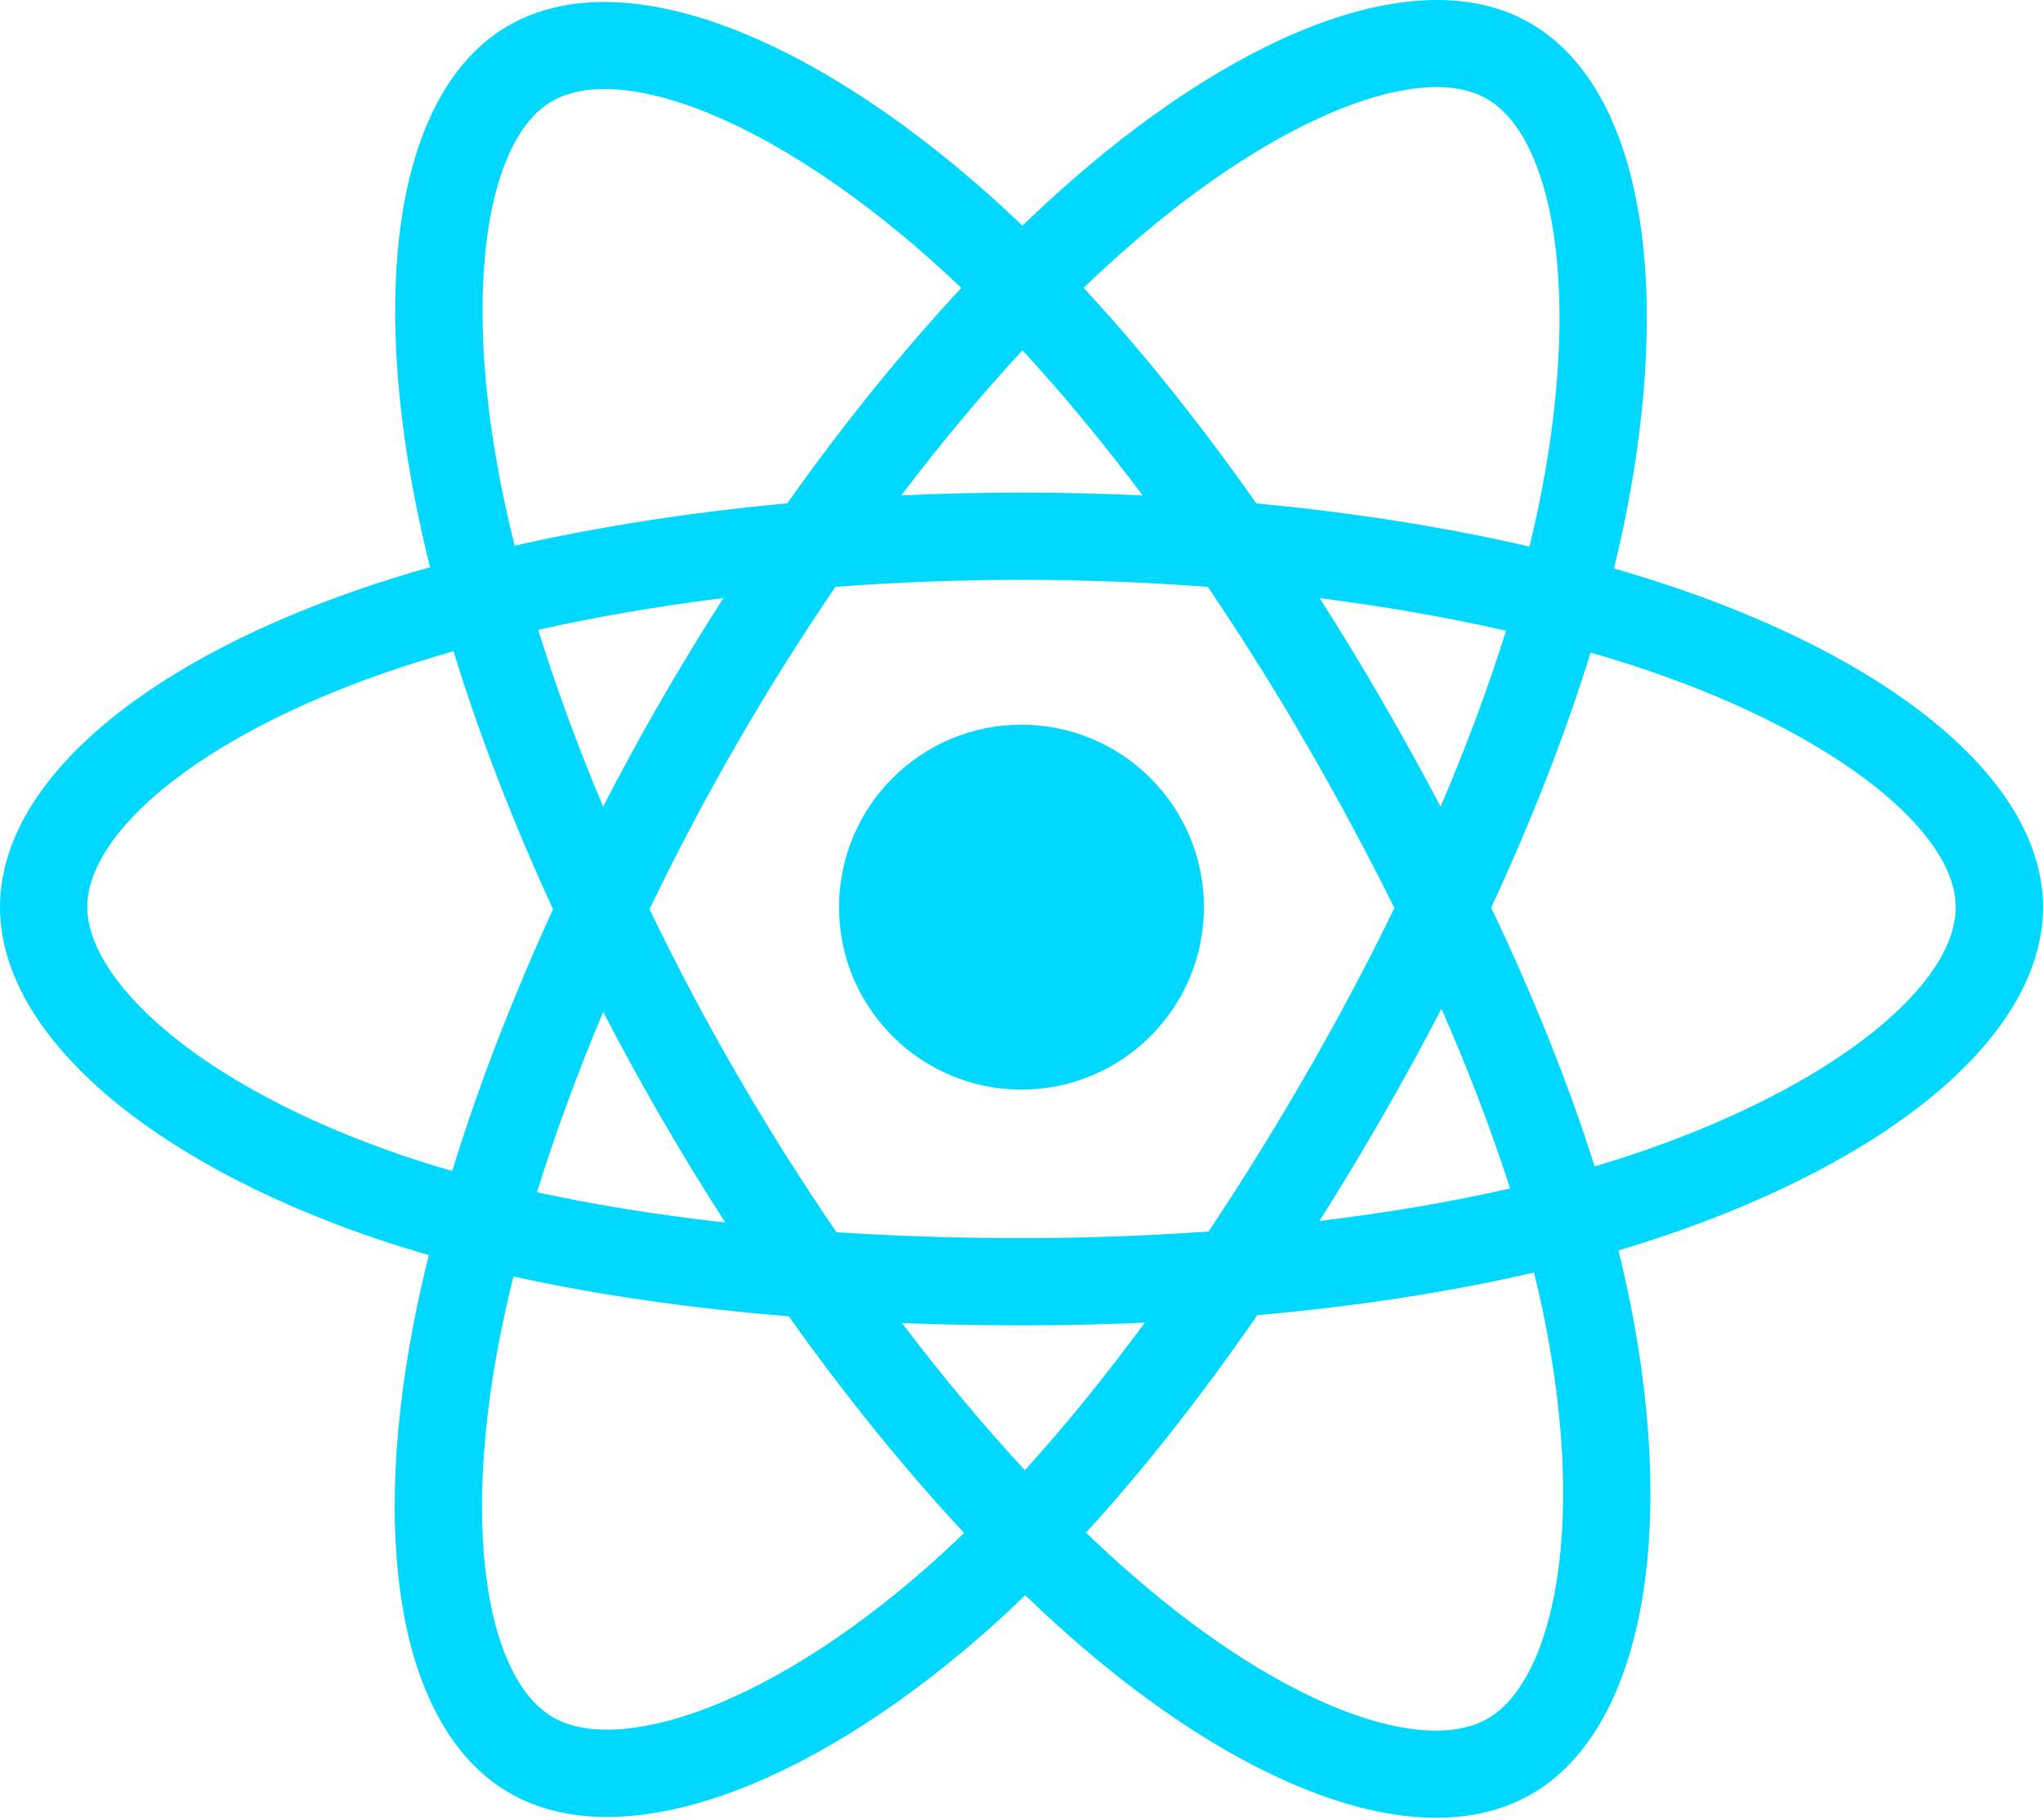
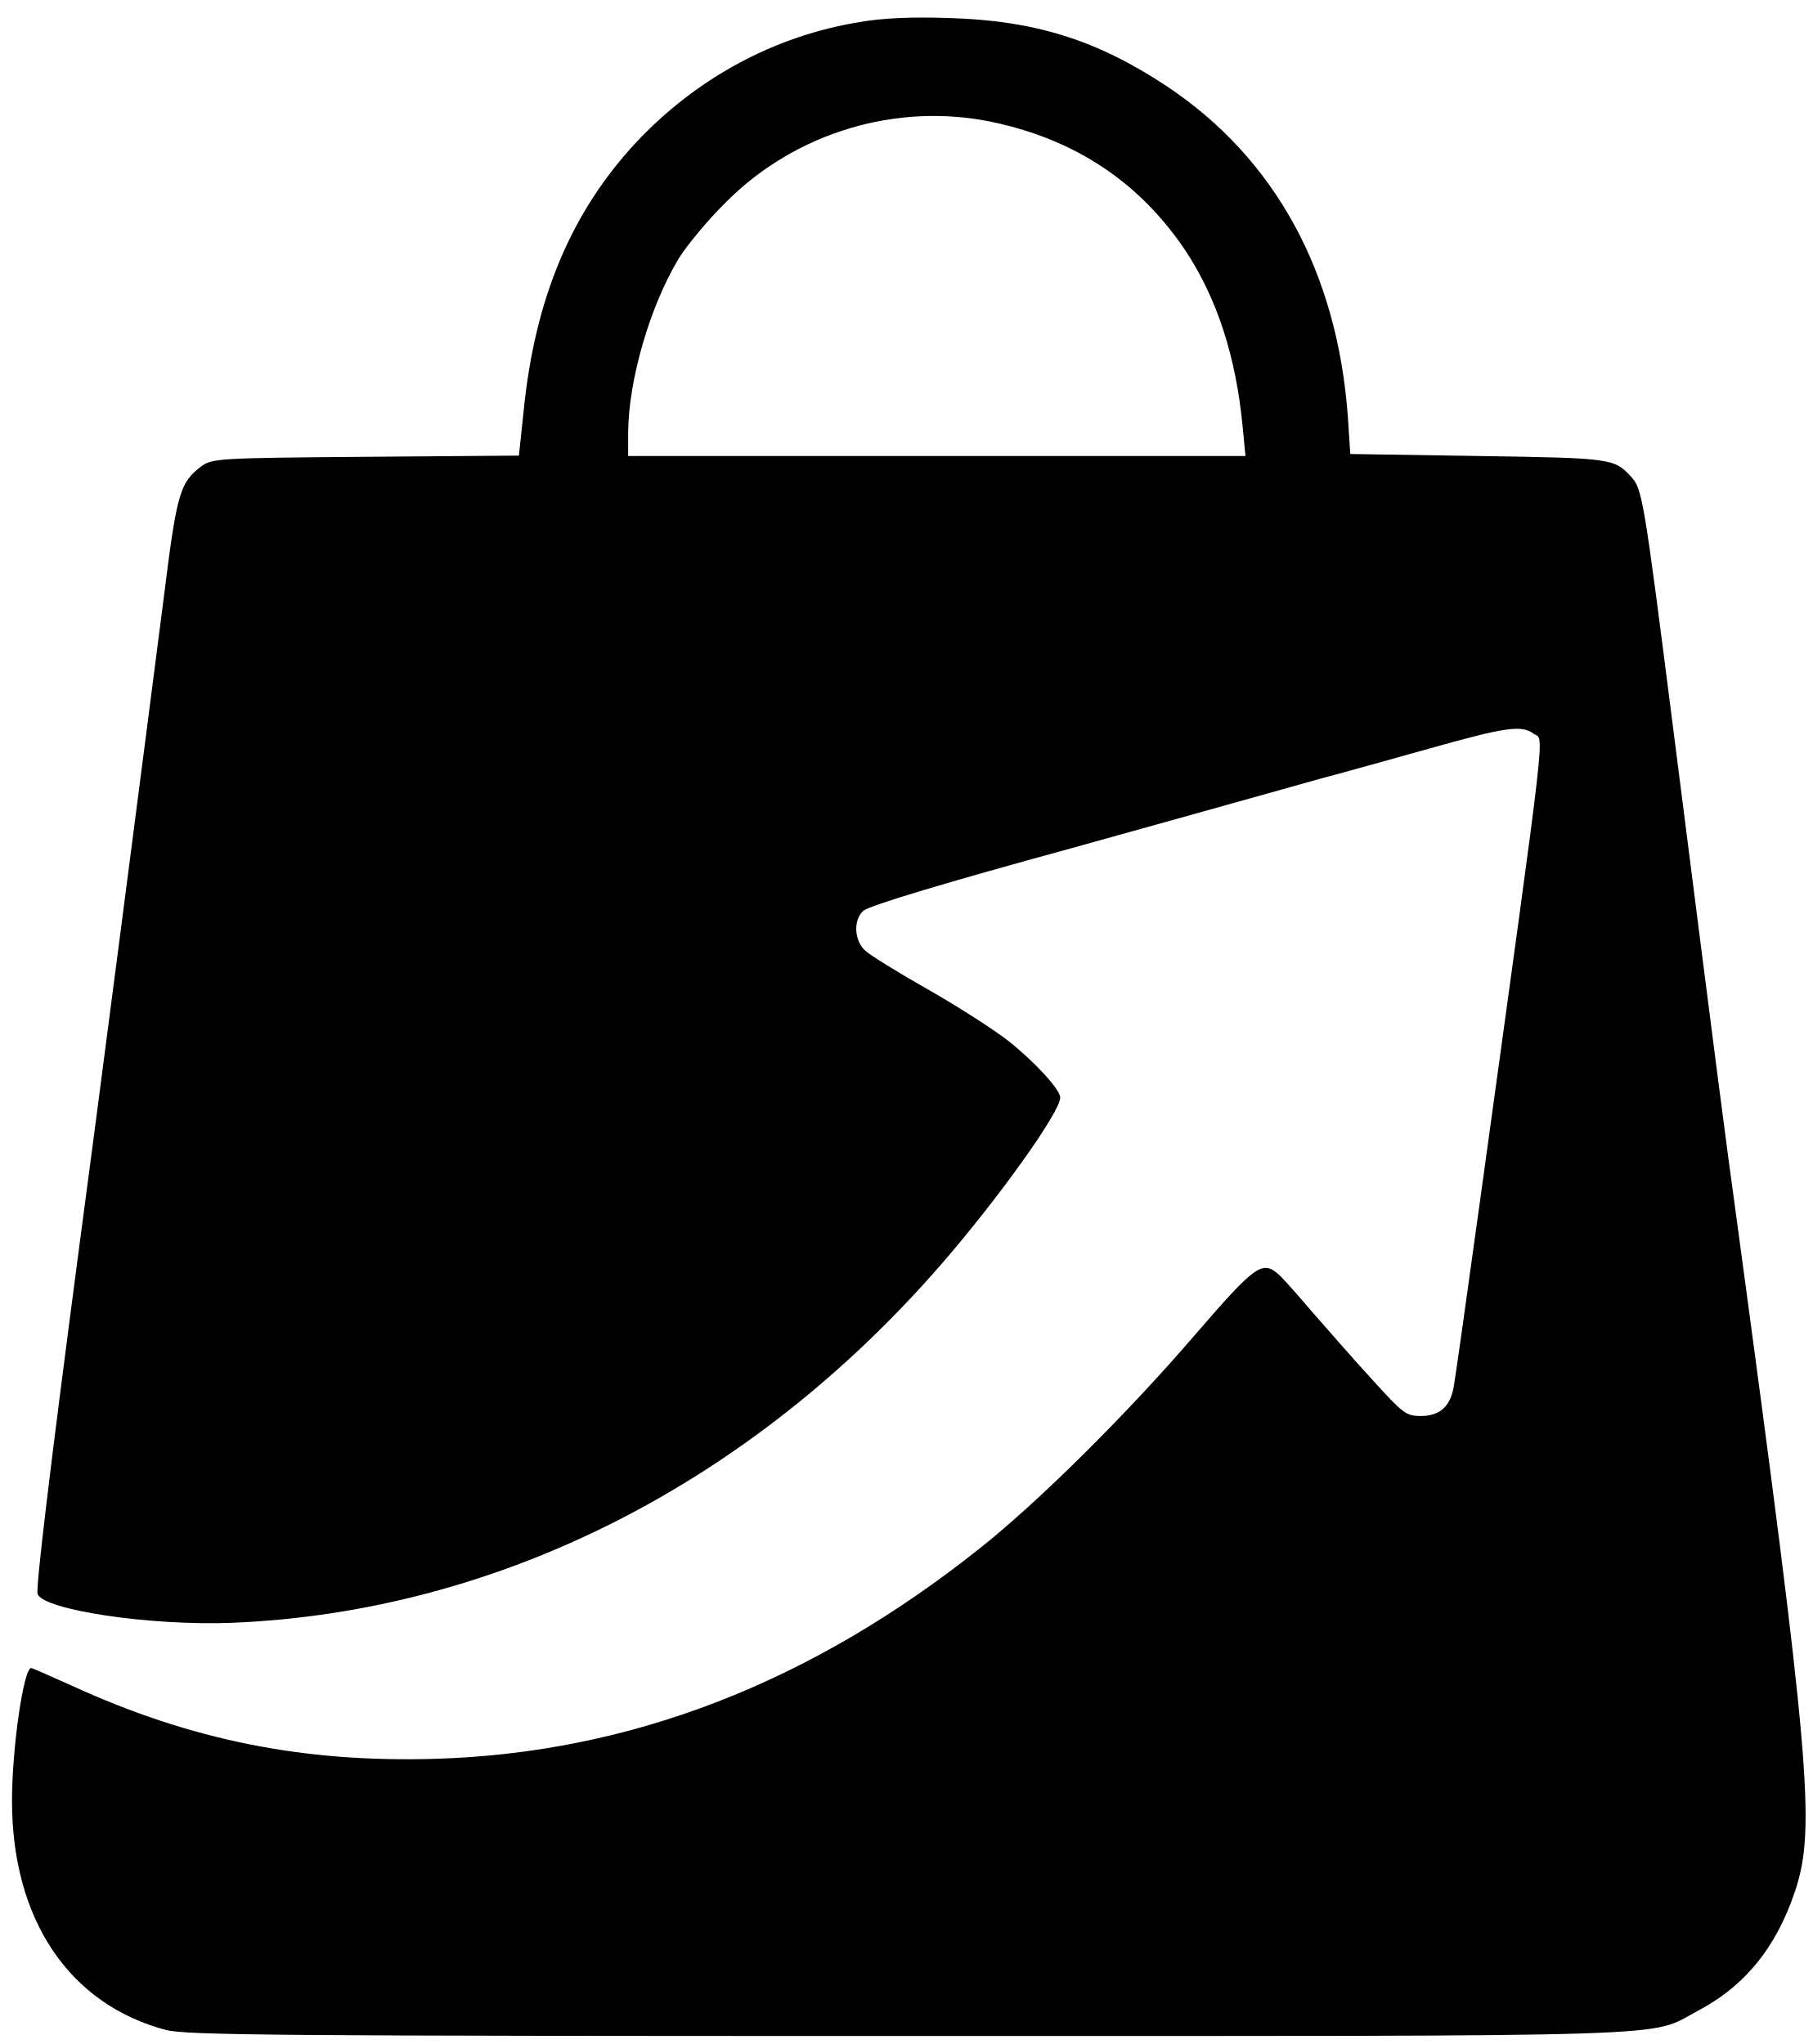
- <svg xmlns="http://www.w3.org/2000/svg" aria-hidden="true" role="img" class="iconify iconify--logos" width="35.93" height="32" preserveAspectRatio="xMidYMid meet" viewBox="0 0 256 228">
-   <path fill="#00D8FF" d="M210.483 73.824a171.49 171.49 0 0 0-8.24-2.597c.465-1.9.893-3.777 1.273-5.621c6.238-30.281 2.16-54.676-11.769-62.708c-13.355-7.7-35.196.329-57.254 19.526a171.23 171.23 0 0 0-6.375 5.848a155.866 155.866 0 0 0-4.241-3.917C100.759 3.829 77.587-4.822 63.673 3.233C50.33 10.957 46.379 33.89 51.995 62.588a170.974 170.974 0 0 0 1.892 8.48c-3.28.932-6.445 1.924-9.474 2.98C17.309 83.498 0 98.307 0 113.668c0 15.865 18.582 31.778 46.812 41.427a145.52 145.52 0 0 0 6.921 2.165a167.467 167.467 0 0 0-2.01 9.138c-5.354 28.2-1.173 50.591 12.134 58.266c13.744 7.926 36.812-.22 59.273-19.855a145.567 145.567 0 0 0 5.342-4.923a168.064 168.064 0 0 0 6.92 6.314c21.758 18.722 43.246 26.282 56.54 18.586c13.731-7.949 18.194-32.003 12.4-61.268a145.016 145.016 0 0 0-1.535-6.842c1.62-.48 3.21-.974 4.76-1.488c29.348-9.723 48.443-25.443 48.443-41.52c0-15.417-17.868-30.326-45.517-39.844Zm-6.365 70.984c-1.4.463-2.836.91-4.3 1.345c-3.24-10.257-7.612-21.163-12.963-32.432c5.106-11 9.31-21.767 12.459-31.957c2.619.758 5.16 1.557 7.61 2.4c23.69 8.156 38.14 20.213 38.14 29.504c0 9.896-15.606 22.743-40.946 31.14Zm-10.514 20.834c2.562 12.94 2.927 24.64 1.23 33.787c-1.524 8.219-4.59 13.698-8.382 15.893c-8.067 4.67-25.32-1.4-43.927-17.412a156.726 156.726 0 0 1-6.437-5.87c7.214-7.889 14.423-17.06 21.459-27.246c12.376-1.098 24.068-2.894 34.671-5.345a134.17 134.17 0 0 1 1.386 6.193ZM87.276 214.515c-7.882 2.783-14.16 2.863-17.955.675c-8.075-4.657-11.432-22.636-6.853-46.752a156.923 156.923 0 0 1 1.869-8.499c10.486 2.32 22.093 3.988 34.498 4.994c7.084 9.967 14.501 19.128 21.976 27.15a134.668 134.668 0 0 1-4.877 4.492c-9.933 8.682-19.886 14.842-28.658 17.94ZM50.35 144.747c-12.483-4.267-22.792-9.812-29.858-15.863c-6.35-5.437-9.555-10.836-9.555-15.216c0-9.322 13.897-21.212 37.076-29.293c2.813-.98 5.757-1.905 8.812-2.773c3.204 10.42 7.406 21.315 12.477 32.332c-5.137 11.18-9.399 22.249-12.634 32.792a134.718 134.718 0 0 1-6.318-1.979Zm12.378-84.26c-4.811-24.587-1.616-43.134 6.425-47.789c8.564-4.958 27.502 2.111 47.463 19.835a144.318 144.318 0 0 1 3.841 3.545c-7.438 7.987-14.787 17.08-21.808 26.988c-12.04 1.116-23.565 2.908-34.161 5.309a160.342 160.342 0 0 1-1.76-7.887Zm110.427 27.268a347.8 347.8 0 0 0-7.785-12.803c8.168 1.033 15.994 2.404 23.343 4.08c-2.206 7.072-4.956 14.465-8.193 22.045a381.151 381.151 0 0 0-7.365-13.322Zm-45.032-43.861c5.044 5.465 10.096 11.566 15.065 18.186a322.04 322.04 0 0 0-30.257-.006c4.974-6.559 10.069-12.652 15.192-18.18ZM82.802 87.83a323.167 323.167 0 0 0-7.227 13.238c-3.184-7.553-5.909-14.98-8.134-22.152c7.304-1.634 15.093-2.97 23.209-3.984a321.524 321.524 0 0 0-7.848 12.897Zm8.081 65.352c-8.385-.936-16.291-2.203-23.593-3.793c2.26-7.3 5.045-14.885 8.298-22.6a321.187 321.187 0 0 0 7.257 13.246c2.594 4.48 5.28 8.868 8.038 13.147Zm37.542 31.03c-5.184-5.592-10.354-11.779-15.403-18.433c4.902.192 9.899.29 14.978.29c5.218 0 10.376-.117 15.453-.343c-4.985 6.774-10.018 12.97-15.028 18.486Zm52.198-57.817c3.422 7.8 6.306 15.345 8.596 22.52c-7.422 1.694-15.436 3.058-23.88 4.071a382.417 382.417 0 0 0 7.859-13.026a347.403 347.403 0 0 0 7.425-13.565Zm-16.898 8.101a358.557 358.557 0 0 1-12.281 19.815a329.4 329.4 0 0 1-23.444.823c-7.967 0-15.716-.248-23.178-.732a310.202 310.202 0 0 1-12.513-19.846h.001a307.41 307.41 0 0 1-10.923-20.627a310.278 310.278 0 0 1 10.89-20.637l-.001.001a307.318 307.318 0 0 1 12.413-19.761c7.613-.576 15.42-.876 23.31-.876H128c7.926 0 15.743.303 23.354.883a329.357 329.357 0 0 1 12.335 19.695a358.489 358.489 0 0 1 11.036 20.54a329.472 329.472 0 0 1-11 20.722Zm22.56-122.124c8.572 4.944 11.906 24.881 6.52 51.026c-.344 1.668-.73 3.367-1.15 5.09c-10.622-2.452-22.155-4.275-34.23-5.408c-7.034-10.017-14.323-19.124-21.64-27.008a160.789 160.789 0 0 1 5.888-5.4c18.9-16.447 36.564-22.941 44.612-18.3ZM128 90.808c12.625 0 22.86 10.235 22.86 22.86s-10.235 22.86-22.86 22.86s-22.86-10.235-22.86-22.86s10.235-22.86 22.86-22.86Z" />
+ <svg xmlns="http://www.w3.org/2000/svg" version="1.0" width="453pt" height="511pt" viewBox="0 0 453 511" preserveAspectRatio="xMidYMid meet">
+   <g transform="translate(0,511) scale(0.1,-0.1)" fill="#000000" stroke="none">
+     <path d="M2150 5055 c-213 -34 -409 -140 -560 -301 -162 -174 -253 -390 -281 -670 l-12 -113 -383 -3 c-371 -3 -383 -4 -411 -24 -53 -40 -61 -67 -92 -315 -46 -359 -176 -1362 -216 -1659 -71 -539 -106 -832 -101 -845 15 -40 282 -80 486 -72 664 27 1297 347 1775 899 142 164 295 378 295 414 0 20 -62 88 -130 142 -36 28 -126 86 -200 128 -74 42 -145 86 -157 97 -28 25 -31 77 -5 100 14 13 211 72 522 157 36 10 173 48 305 85 132 37 278 78 325 91 47 12 166 46 264 73 188 53 229 59 259 37 27 -21 38 77 -132 -1156 -33 -239 -63 -452 -67 -474 -8 -52 -35 -76 -83 -76 -37 0 -44 6 -123 93 -46 50 -112 126 -148 167 -35 41 -72 83 -83 93 -42 37 -58 26 -210 -150 -171 -199 -391 -417 -537 -533 -424 -338 -875 -512 -1360 -527 -331 -10 -612 46 -911 183 -53 24 -99 44 -101 44 -19 0 -48 -200 -48 -332 0 -297 143 -509 385 -573 52 -13 275 -15 1853 -15 1978 0 1850 -4 1974 62 120 63 198 160 245 301 52 157 37 326 -146 1677 -29 211 -41 303 -161 1245 -71 557 -75 583 -103 613 -42 46 -49 47 -382 52 l-320 5 -6 92 c-26 362 -182 647 -452 827 -175 116 -330 165 -547 171 -87 3 -165 0 -220 -10z m330 -250 c209 -44 370 -152 484 -323 78 -119 125 -262 142 -439 l7 -73 -772 0 -771 0 0 58 c1 132 54 315 126 435 21 34 74 98 119 142 173 174 427 250 665 200z" />
+   </g>
</svg>
